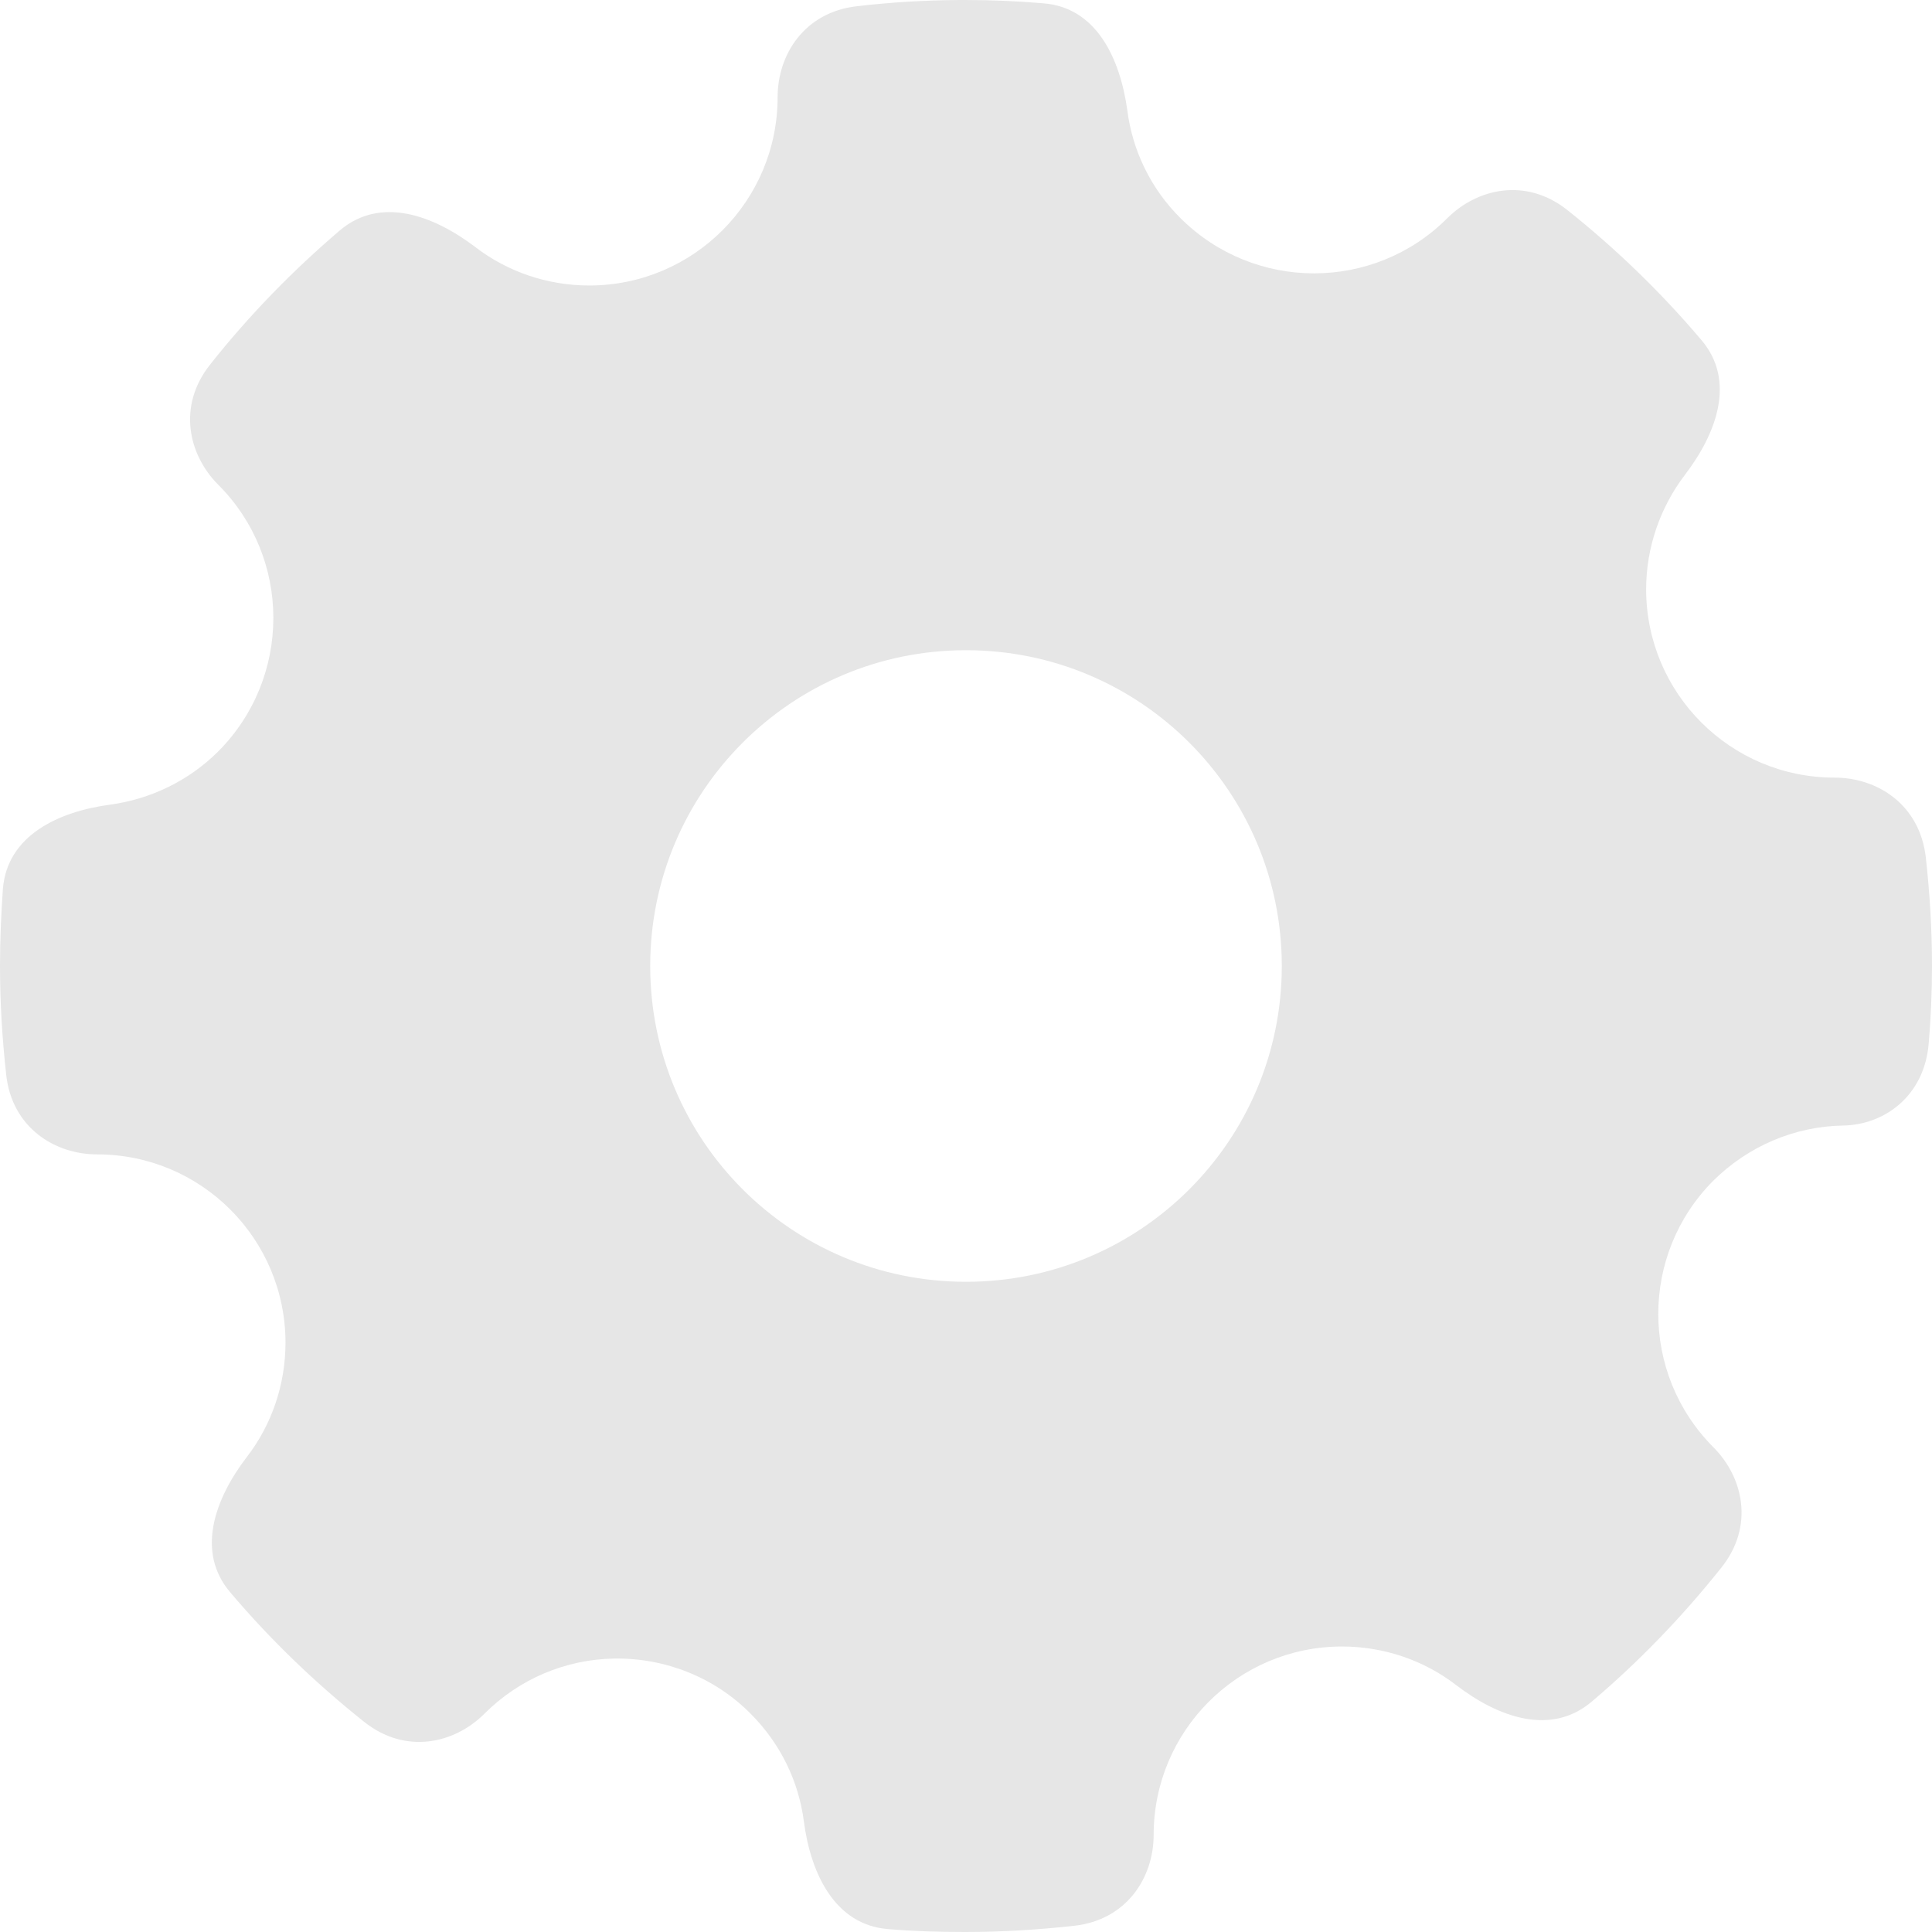
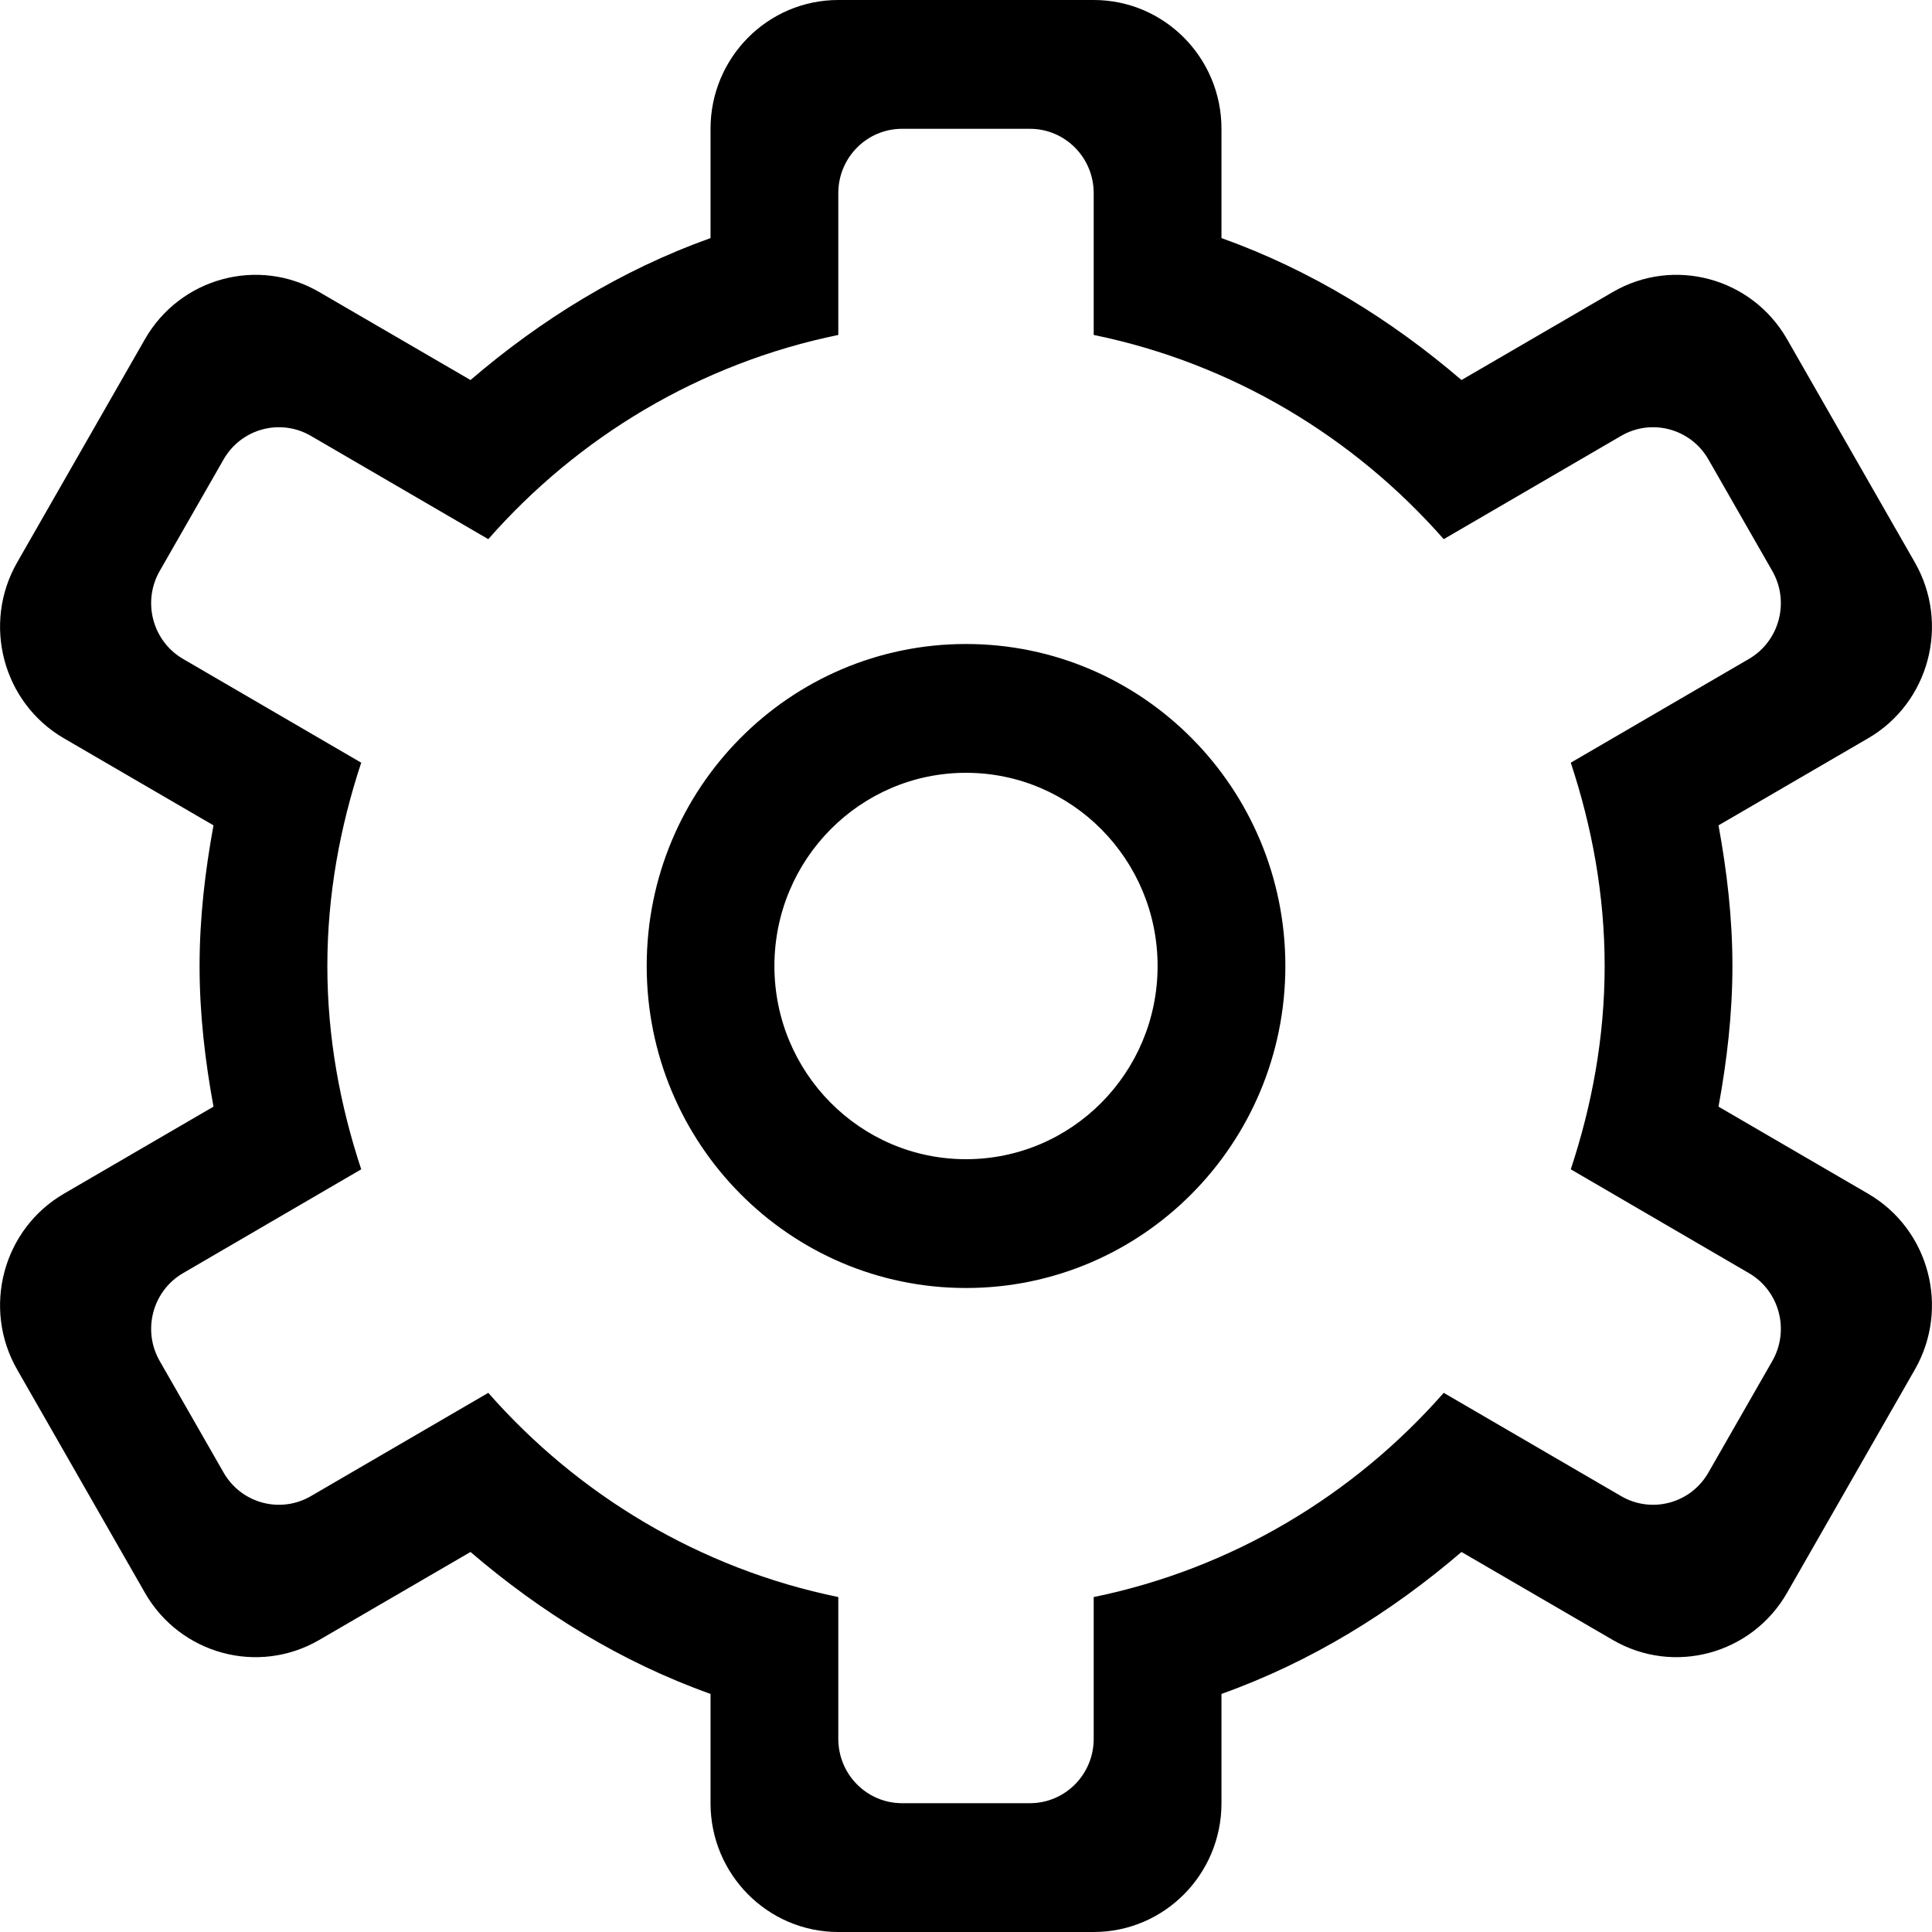
- <svg xmlns="http://www.w3.org/2000/svg" width="20" height="20" viewBox="0 0 5.292 5.292" version="1.1" id="svg8">
-   <defs id="defs2">
-     </defs>
-   <g id="layer1">
-     <path id="path872" style="fill:#e6e6e6;fill-opacity:1;stroke:#333333;stroke-width:0;stroke-linecap:round;stroke-miterlimit:4;stroke-dasharray:none" d="M 2.628,1.0798987e-5 C 2.534,6.4896755e-4 2.441,0.006 2.348,0.017 2.203,0.033 2.13,0.15 2.13,0.266 2.13,0.551 1.899,0.782 1.614,0.782 1.499,0.782 1.389,0.744 1.301,0.676 1.186,0.589 1.042,0.537 0.931,0.631 0.801,0.742 0.682,0.864 0.576,0.998 0.485,1.112 0.516,1.246 0.598,1.328 c 0.201,0.201 0.201,0.528 0,0.73 C 0.517,2.139 0.412,2.189 0.302,2.204 0.159,2.223 0.02,2.289 0.008,2.434 0.003,2.505 4.2220498e-6,2.575 5.33293e-7,2.646 1.4369918e-5,2.745 0.006,2.845 0.017,2.944 0.033,3.089 0.15,3.162 0.266,3.162 c 0.285,8.8e-6 0.516,0.231 0.516,0.516 -4.99e-6,0.115 -0.038,0.225 -0.106,0.313 -0.088,0.115 -0.14,0.26 -0.045,0.371 0.11,0.13 0.233,0.248 0.366,0.354 0.114,0.091 0.248,0.06 0.33,-0.022 0.095,-0.095 0.222,-0.149 0.356,-0.151 0.14,-0.002 0.275,0.052 0.373,0.151 0.082,0.082 0.132,0.186 0.146,0.296 0.019,0.143 0.085,0.282 0.23,0.294 0.07,0.006 0.141,0.008 0.212,0.008 0.1,-1.43e-5 0.199,-0.006 0.298,-0.017 0.145,-0.016 0.218,-0.133 0.218,-0.249 7.3e-6,-0.285 0.231,-0.516 0.516,-0.516 0.115,-5.9e-6 0.225,0.038 0.313,0.106 0.115,0.088 0.259,0.14 0.371,0.045 C 4.491,4.55 4.609,4.427 4.715,4.294 4.806,4.18 4.775,4.046 4.693,3.964 4.492,3.762 4.492,3.436 4.693,3.234 4.788,3.14 4.915,3.085 5.049,3.083 5.161,3.081 5.271,3.003 5.283,2.858 5.289,2.787 5.292,2.716 5.292,2.646 5.292,2.546 5.286,2.447 5.275,2.348 5.258,2.203 5.142,2.13 5.025,2.13 4.74,2.13 4.509,1.899 4.509,1.614 4.509,1.499 4.548,1.389 4.615,1.301 4.703,1.186 4.755,1.042 4.66,0.931 4.55,0.801 4.427,0.682 4.294,0.576 4.18,0.485 4.046,0.516 3.964,0.598 c -0.201,0.201 -0.528,0.201 -0.73,0 C 3.152,0.517 3.102,0.412 3.088,0.303 3.068,0.159 3.003,0.02 2.857,0.009 2.787,0.003 2.716,2.446499e-5 2.646,2.0798987e-5 c -0.006,-2.000188233e-5 -0.012,-2.000188233e-5 -0.018,0 z M 2.646,1.781 c 0.478,6.1e-6 0.865,0.387 0.865,0.865 C 3.511,3.124 3.124,3.511 2.646,3.511 2.168,3.511 1.781,3.124 1.781,2.646 1.781,2.168 2.168,1.781 2.646,1.781 Z" />
+ <svg xmlns="http://www.w3.org/2000/svg" width="16px" height="16px" viewBox="0 0 30 30" version="1.1">
+   <defs>
+ 
+ </defs>
+   <g id="Page-1" stroke="none" stroke-width="1" fill="none" fill-rule="evenodd">
+     <g id="Icon-Set" transform="translate(-101, -360)" fill="#000000">
+       <path d="M128.52,381.134 L127.528,382.866 C127.254,383.345 126.648,383.508 126.173,383.232 L123.418,381.628 C122.02,383.219 120.129,384.359 117.983,384.799 L117.983,387 C117.983,387.553 117.54,388 116.992,388 L115.008,388 C114.46,388 114.017,387.553 114.017,387 L114.017,384.799 C111.871,384.359 109.98,383.219 108.582,381.628 L105.827,383.232 C105.352,383.508 104.746,383.345 104.472,382.866 L103.48,381.134 C103.206,380.656 103.369,380.044 103.843,379.769 L106.609,378.157 C106.28,377.163 106.083,376.106 106.083,375 C106.083,373.894 106.28,372.838 106.609,371.843 L103.843,370.232 C103.369,369.956 103.206,369.345 103.48,368.866 L104.472,367.134 C104.746,366.656 105.352,366.492 105.827,366.768 L108.582,368.372 C109.98,366.781 111.871,365.641 114.017,365.201 L114.017,363 C114.017,362.447 114.46,362 115.008,362 L116.992,362 C117.54,362 117.983,362.447 117.983,363 L117.983,365.201 C120.129,365.641 122.02,366.781 123.418,368.372 L126.173,366.768 C126.648,366.492 127.254,366.656 127.528,367.134 L128.52,368.866 C128.794,369.345 128.631,369.956 128.157,370.232 L125.391,371.843 C125.72,372.838 125.917,373.894 125.917,375 C125.917,376.106 125.72,377.163 125.391,378.157 L128.157,379.769 C128.631,380.044 128.794,380.656 128.52,381.134 L128.52,381.134 Z M130.008,378.536 L127.685,377.184 C127.815,376.474 127.901,375.749 127.901,375 C127.901,374.252 127.815,373.526 127.685,372.816 L130.008,371.464 C130.957,370.912 131.281,369.688 130.733,368.732 L128.75,365.268 C128.203,364.312 126.989,363.983 126.041,364.536 L123.694,365.901 C122.598,364.961 121.352,364.192 119.967,363.697 L119.967,362 C119.967,360.896 119.079,360 117.983,360 L114.017,360 C112.921,360 112.033,360.896 112.033,362 L112.033,363.697 C110.648,364.192 109.402,364.961 108.306,365.901 L105.959,364.536 C105.011,363.983 103.797,364.312 103.25,365.268 L101.267,368.732 C100.719,369.688 101.044,370.912 101.992,371.464 L104.315,372.816 C104.185,373.526 104.099,374.252 104.099,375 C104.099,375.749 104.185,376.474 104.315,377.184 L101.992,378.536 C101.044,379.088 100.719,380.312 101.267,381.268 L103.25,384.732 C103.797,385.688 105.011,386.017 105.959,385.464 L108.306,384.099 C109.402,385.039 110.648,385.809 112.033,386.303 L112.033,388 C112.033,389.104 112.921,390 114.017,390 L117.983,390 C119.079,390 119.967,389.104 119.967,388 L119.967,386.303 C121.352,385.809 122.598,385.039 123.694,384.099 L126.041,385.464 C126.989,386.017 128.203,385.688 128.75,384.732 L130.733,381.268 C131.281,380.312 130.957,379.088 130.008,378.536 L130.008,378.536 Z M116,378 C114.357,378 113.025,376.657 113.025,375 C113.025,373.344 114.357,372 116,372 C117.643,372 118.975,373.344 118.975,375 C118.975,376.657 117.643,378 116,378 L116,378 Z M116,370 C113.261,370 111.042,372.238 111.042,375 C111.042,377.762 113.261,380 116,380 C118.739,380 120.959,377.762 120.959,375 C120.959,372.238 118.739,370 116,370 L116,370 Z" id="settings">
+ 
+ </path>
+     </g>
  </g>
</svg>
